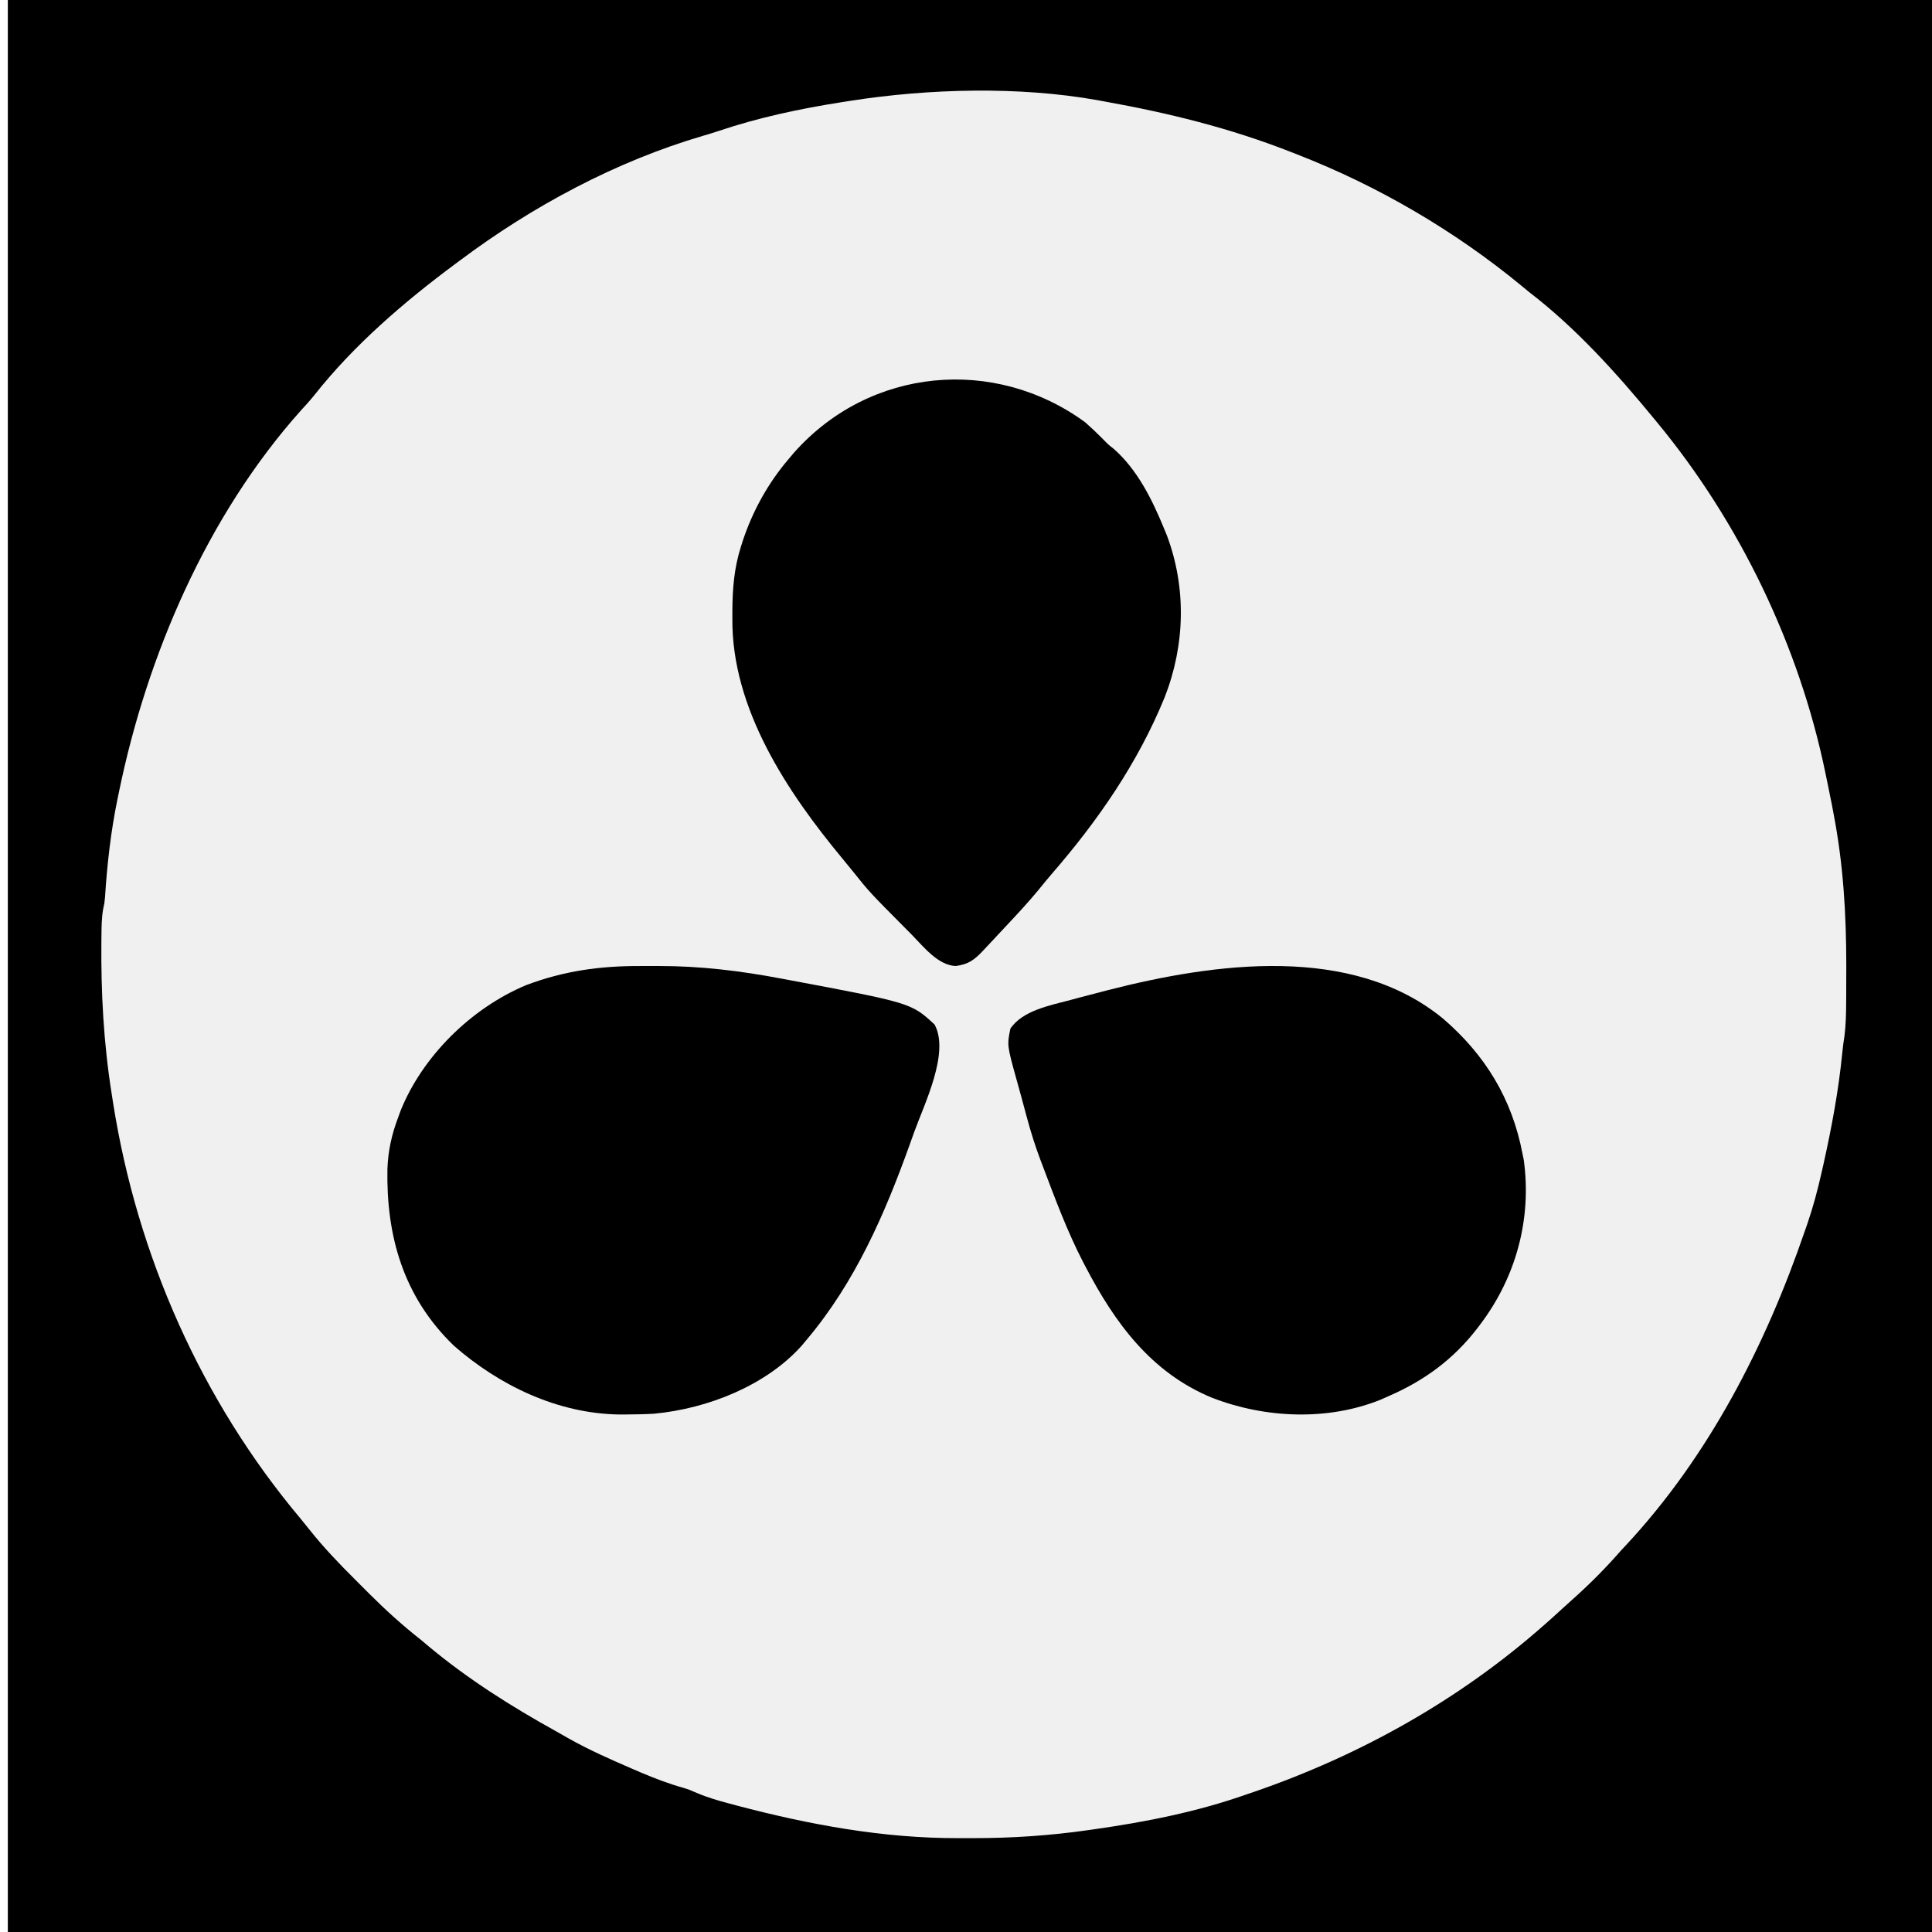
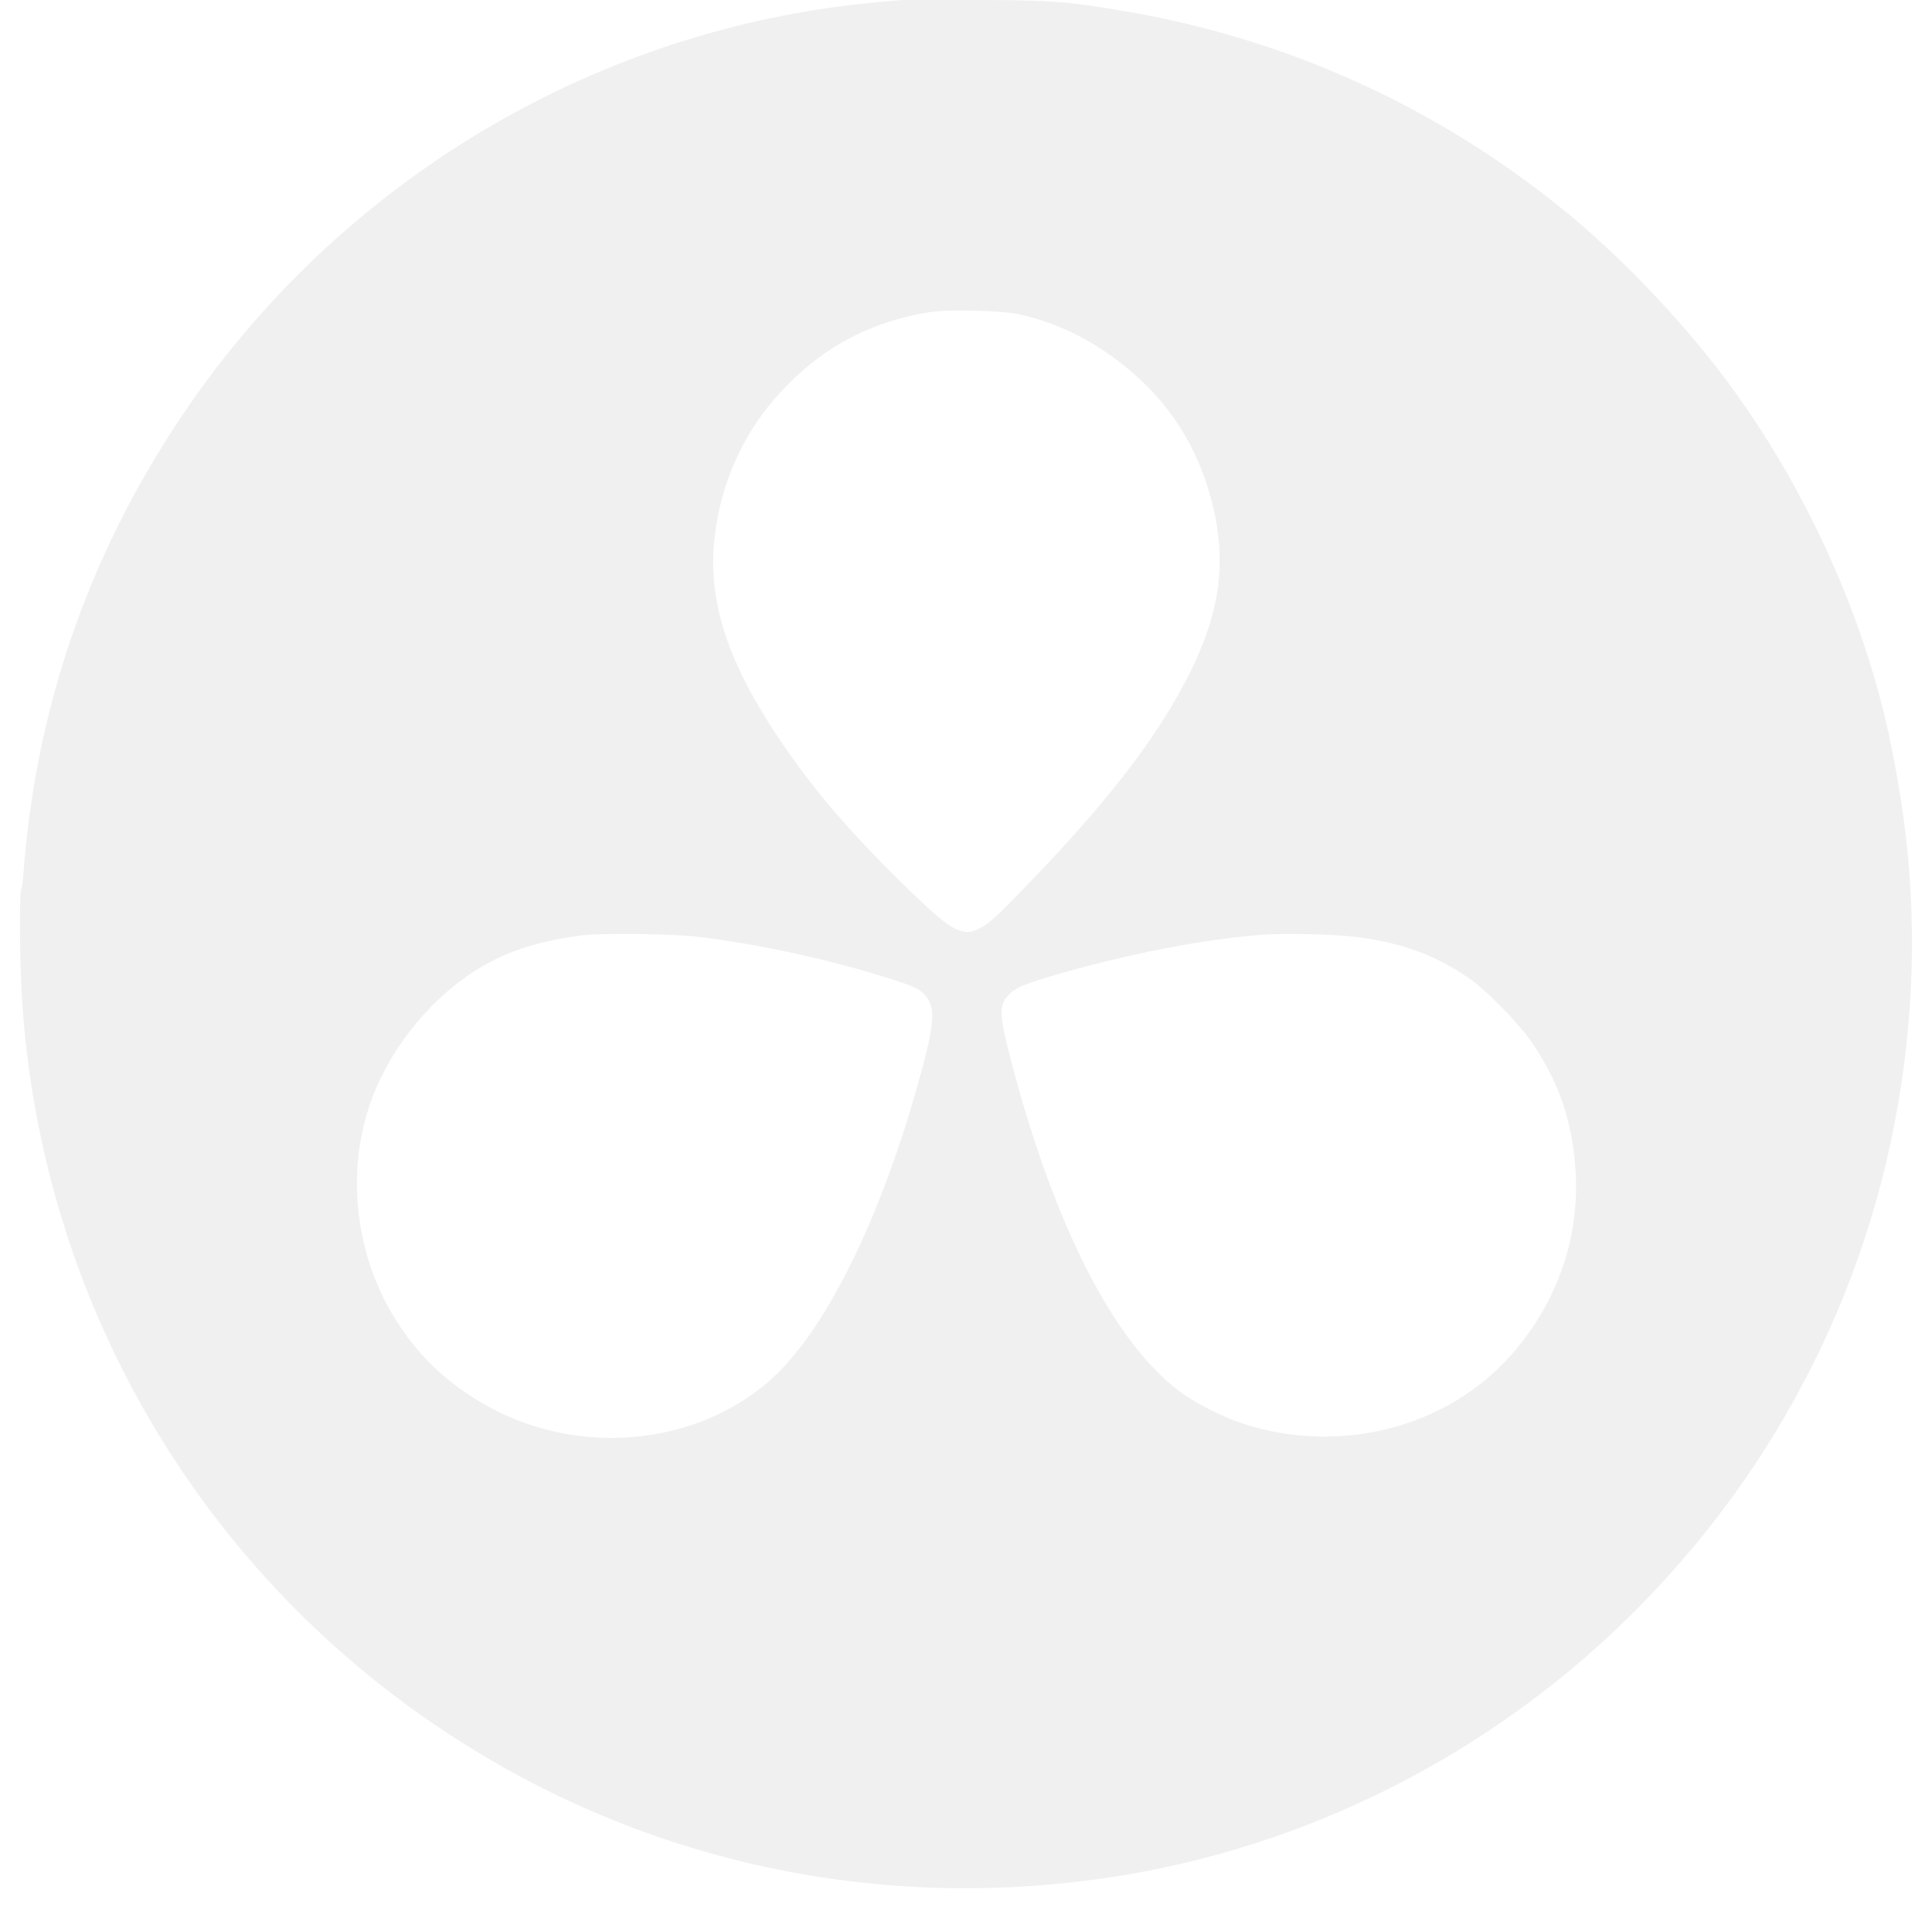
- <svg xmlns="http://www.w3.org/2000/svg" width="82" height="82" viewBox="0 0 82 82" fill="none">
-   <path d="M0.333 0C27.393 0 54.453 0 82.333 0C82.333 27.06 82.333 54.12 82.333 82C55.273 82 28.213 82 0.333 82C0.333 54.94 0.333 27.88 0.333 0Z" fill="#E3E4E6" fill-opacity="0.55" />
-   <path d="M0.333 0C27.393 0 54.453 0 82.333 0C82.333 27.06 82.333 54.12 82.333 82C55.273 82 28.213 82 0.333 82C0.333 54.94 0.333 27.88 0.333 0ZM36.093 4.279C35.976 4.297 35.859 4.315 35.739 4.334C33.946 4.617 32.204 4.984 30.483 5.565C30.275 5.634 30.067 5.697 29.858 5.758C26.145 6.845 22.589 8.754 19.501 11.07C19.442 11.114 19.383 11.157 19.323 11.202C17.166 12.802 15.017 14.648 13.35 16.761C13.164 16.992 12.97 17.208 12.768 17.425C8.79 21.876 6.236 27.826 5.048 33.62C5.029 33.712 5.01 33.804 4.99 33.898C4.704 35.289 4.547 36.67 4.457 38.087C4.433 38.335 4.433 38.335 4.381 38.57C4.313 38.945 4.31 39.318 4.306 39.698C4.305 39.781 4.304 39.865 4.303 39.951C4.283 42.146 4.397 44.265 4.741 46.432C4.761 46.56 4.78 46.687 4.801 46.818C5.823 53.286 8.546 59.45 12.768 64.469C12.893 64.62 13.015 64.772 13.136 64.925C13.742 65.689 14.406 66.379 15.097 67.066C15.285 67.253 15.472 67.441 15.659 67.629C16.362 68.332 17.079 68.982 17.861 69.597C17.981 69.698 18.101 69.798 18.221 69.899C19.876 71.275 21.713 72.435 23.594 73.477C23.786 73.584 23.977 73.693 24.167 73.803C25.022 74.281 25.911 74.674 26.81 75.062C26.994 75.141 26.994 75.141 27.181 75.222C27.786 75.479 28.383 75.708 29.016 75.885C29.238 75.953 29.238 75.953 29.599 76.108C30.042 76.297 30.49 76.424 30.955 76.548C31.053 76.575 31.151 76.601 31.252 76.628C34.335 77.441 37.477 78.026 40.676 78.016C40.883 78.015 41.089 78.016 41.295 78.016C42.941 78.018 44.561 77.909 46.189 77.676C46.268 77.665 46.347 77.654 46.428 77.642C48.636 77.329 50.809 76.9 52.916 76.157C53.016 76.123 53.116 76.089 53.219 76.054C57.732 74.501 61.941 72.146 65.523 68.983C65.61 68.906 65.696 68.83 65.786 68.751C66.041 68.522 66.295 68.291 66.548 68.06C66.657 67.962 66.766 67.864 66.875 67.765C67.561 67.145 68.195 66.503 68.803 65.805C68.909 65.691 68.909 65.691 69.018 65.575C72.529 61.803 74.934 57.108 76.593 52.275C76.629 52.175 76.664 52.074 76.7 51.971C76.949 51.248 77.143 50.522 77.311 49.777C77.35 49.604 77.35 49.604 77.39 49.428C77.742 47.853 78.036 46.28 78.193 44.674C78.217 44.435 78.247 44.197 78.286 43.96C78.345 43.487 78.354 43.023 78.357 42.547C78.358 42.4 78.358 42.4 78.359 42.251C78.361 41.934 78.361 41.618 78.361 41.301C78.362 41.193 78.362 41.086 78.362 40.975C78.362 38.802 78.236 36.68 77.823 34.542C77.789 34.359 77.789 34.359 77.754 34.172C77.692 33.856 77.628 33.54 77.562 33.225C77.531 33.077 77.5 32.929 77.47 32.78C76.359 27.408 73.834 22.166 70.341 17.938C70.275 17.857 70.275 17.857 70.208 17.776C68.62 15.847 66.895 13.927 64.908 12.402C64.794 12.309 64.681 12.216 64.568 12.122C61.739 9.792 58.483 7.888 55.068 6.56C54.964 6.519 54.86 6.478 54.753 6.436C52.178 5.429 49.588 4.792 46.868 4.305C46.767 4.286 46.666 4.268 46.562 4.248C43.241 3.658 39.422 3.759 36.093 4.279Z" fill="black" />
-   <path d="M27.192 41.001C27.444 41.002 27.697 41.001 27.95 41C29.727 40.998 31.44 41.207 33.178 41.537C33.258 41.552 33.337 41.567 33.419 41.582C38.675 42.568 38.675 42.568 39.667 43.485C40.315 44.682 39.232 46.852 38.807 48.034C38.775 48.123 38.743 48.212 38.71 48.303C38.657 48.451 38.657 48.451 38.603 48.602C37.552 51.526 36.305 54.406 34.242 56.857C34.168 56.946 34.094 57.034 34.018 57.125C32.512 58.798 30.063 59.786 27.753 60.003C27.367 60.025 26.982 60.032 26.596 60.034C26.459 60.035 26.459 60.035 26.32 60.036C23.653 60.008 21.169 58.783 19.269 57.121C17.101 55.03 16.392 52.436 16.443 49.615C16.473 48.836 16.623 48.154 16.902 47.418C16.939 47.316 16.977 47.214 17.015 47.109C17.934 44.855 19.962 42.806 22.328 41.813C23.928 41.209 25.471 40.993 27.192 41.001Z" fill="black" />
-   <path d="M46.057 17.922C46.32 18.154 46.572 18.392 46.819 18.643C47.037 18.868 47.037 18.868 47.282 19.061C48.272 19.938 48.895 21.188 49.402 22.423C49.464 22.573 49.464 22.573 49.527 22.726C50.364 24.958 50.296 27.391 49.433 29.592C48.29 32.396 46.579 34.858 44.636 37.096C44.448 37.315 44.266 37.536 44.085 37.761C43.631 38.315 43.144 38.832 42.657 39.351C42.495 39.523 42.335 39.695 42.175 39.868C42.072 39.978 41.968 40.088 41.865 40.198C41.818 40.249 41.77 40.3 41.721 40.353C41.344 40.752 41.099 40.925 40.572 41C39.806 40.979 39.179 40.157 38.653 39.626C38.59 39.563 38.527 39.499 38.462 39.434C36.898 37.859 36.898 37.859 36.207 36.993C36.061 36.81 35.912 36.63 35.763 36.45C33.452 33.666 31.038 30.089 31.084 26.23C31.084 26.128 31.084 26.026 31.084 25.922C31.09 24.971 31.16 24.105 31.447 23.201C31.472 23.12 31.498 23.04 31.524 22.957C31.951 21.674 32.604 20.5 33.464 19.492C33.542 19.399 33.621 19.306 33.702 19.21C36.926 15.578 42.222 15.116 46.057 17.922Z" fill="black" />
-   <path d="M61.233 43.221C63.035 44.764 64.177 46.642 64.617 48.957C64.636 49.046 64.654 49.135 64.673 49.227C65.018 51.727 64.349 54.201 62.823 56.216C62.782 56.271 62.741 56.325 62.698 56.381C61.687 57.693 60.46 58.594 58.935 59.257C58.821 59.308 58.707 59.358 58.59 59.41C56.337 60.317 53.678 60.194 51.438 59.323C48.854 58.258 47.315 56.14 46.074 53.764C46.039 53.698 46.005 53.632 45.969 53.564C45.3 52.269 44.793 50.906 44.279 49.546C44.244 49.453 44.208 49.361 44.172 49.265C43.941 48.657 43.75 48.046 43.581 47.418C43.543 47.278 43.543 47.278 43.505 47.136C43.454 46.948 43.404 46.76 43.353 46.572C43.289 46.334 43.223 46.096 43.155 45.858C42.741 44.366 42.741 44.366 42.883 43.66C43.405 42.882 44.581 42.671 45.444 42.44C45.554 42.41 45.664 42.381 45.777 42.35C46.108 42.262 46.44 42.176 46.772 42.09C46.862 42.067 46.952 42.043 47.045 42.019C51.572 40.863 57.368 40.066 61.233 43.221Z" fill="black" />
+ <svg xmlns="http://www.w3.org/2000/svg" width="88" height="87" viewBox="0 0 88 87" fill="none">
+   <path d="M41.076 0.004C39.714 0.114 38.881 0.196 37.842 0.347C25.781 2.059 14.924 8.934 8.153 19.143C3.977 25.441 1.617 32.337 1.06 39.872C1.039 40.209 0.991 40.525 0.956 40.566C0.915 40.614 0.901 41.652 0.915 43.007C0.956 46.032 1.211 48.555 1.761 51.319C4.025 62.669 10.671 72.555 20.331 78.928C29.51 84.978 40.491 87.261 51.438 85.384C60.245 83.872 68.48 79.527 74.79 73.071C81.588 66.114 85.778 57.265 86.83 47.64C87.346 42.876 87.099 38.421 86.039 33.485C84.835 27.889 82.145 22.024 78.622 17.308C76.544 14.524 73.709 11.574 71.109 9.477C65.267 4.768 58.483 1.722 51.087 0.485C48.603 0.065 47.812 0.01 44.482 -0.003C42.782 -0.01 41.248 -0.01 41.076 0.004ZM46.408 14.317C48.266 14.723 50.013 15.617 51.568 16.964C53.509 18.635 54.754 20.752 55.311 23.344C55.944 26.28 55.38 28.782 53.323 32.24C51.954 34.53 49.952 37.025 46.986 40.112C45.41 41.748 45.073 42.065 44.605 42.305C43.869 42.677 43.36 42.422 41.709 40.834C38.95 38.194 37.113 36.077 35.503 33.684C33.15 30.178 32.241 27.393 32.537 24.609C32.709 23.035 33.102 21.715 33.789 20.381C34.367 19.274 34.994 18.415 35.916 17.487C37.684 15.706 39.782 14.633 42.307 14.228C43.188 14.084 45.583 14.139 46.408 14.317ZM31.856 42.684C34.539 43.02 37.326 43.612 40.078 44.444C41.785 44.959 42.053 45.103 42.328 45.633C42.61 46.19 42.466 47.125 41.661 49.909C39.872 56.076 37.402 60.902 34.966 62.978C31.292 66.114 25.561 66.361 21.384 63.563C20.049 62.669 19.072 61.7 18.219 60.428C16.251 57.492 15.722 53.697 16.823 50.383C17.593 48.053 19.355 45.75 21.425 44.368C22.843 43.412 24.37 42.89 26.489 42.615C27.432 42.498 30.659 42.539 31.856 42.684ZM61.82 42.69C63.884 42.959 65.398 43.522 66.912 44.567C67.785 45.179 69.23 46.671 69.856 47.606C71.012 49.352 71.597 51.064 71.755 53.195C71.989 56.289 70.964 59.294 68.859 61.7C65.921 65.048 61.022 66.306 56.591 64.849C55.683 64.553 54.403 63.9 53.729 63.391C50.722 61.122 48.039 55.87 46.057 48.349C45.52 46.3 45.493 45.832 45.906 45.365C46.215 45.014 46.608 44.842 48.066 44.416C51.376 43.453 54.713 42.807 57.458 42.587C58.538 42.505 60.822 42.56 61.82 42.69Z" fill="#E3E4E6" fill-opacity="0.55" />
</svg>
